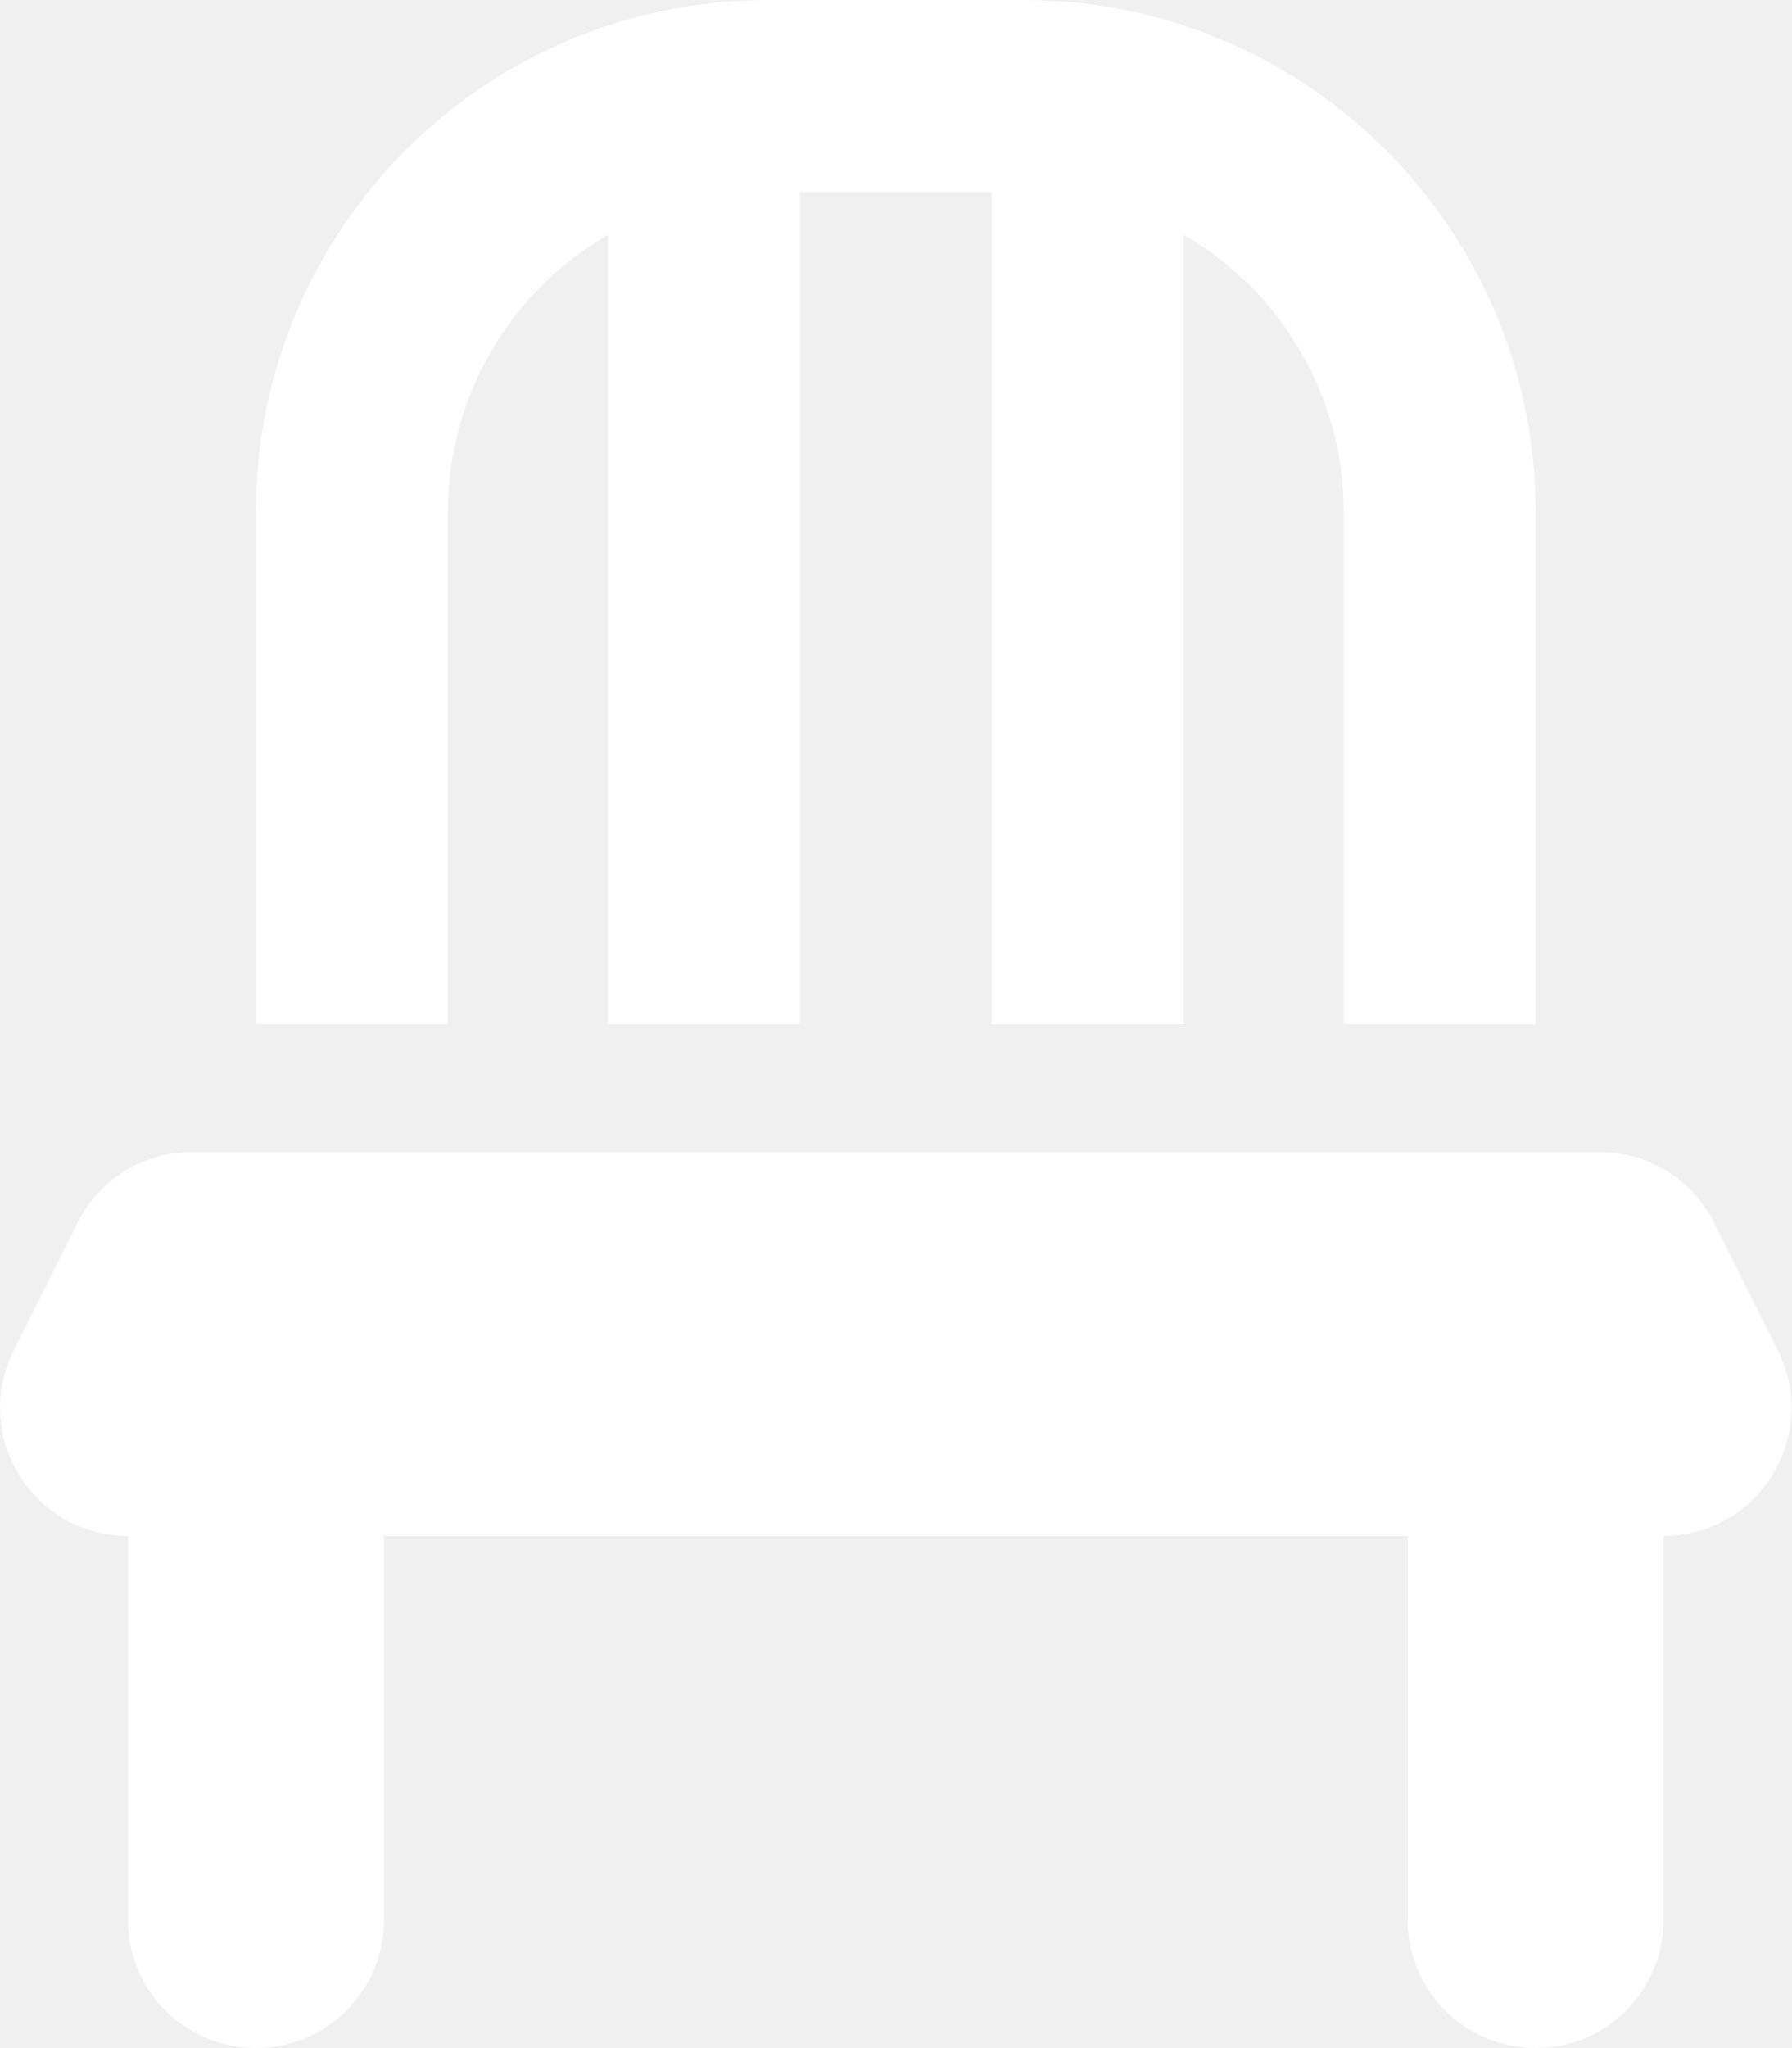
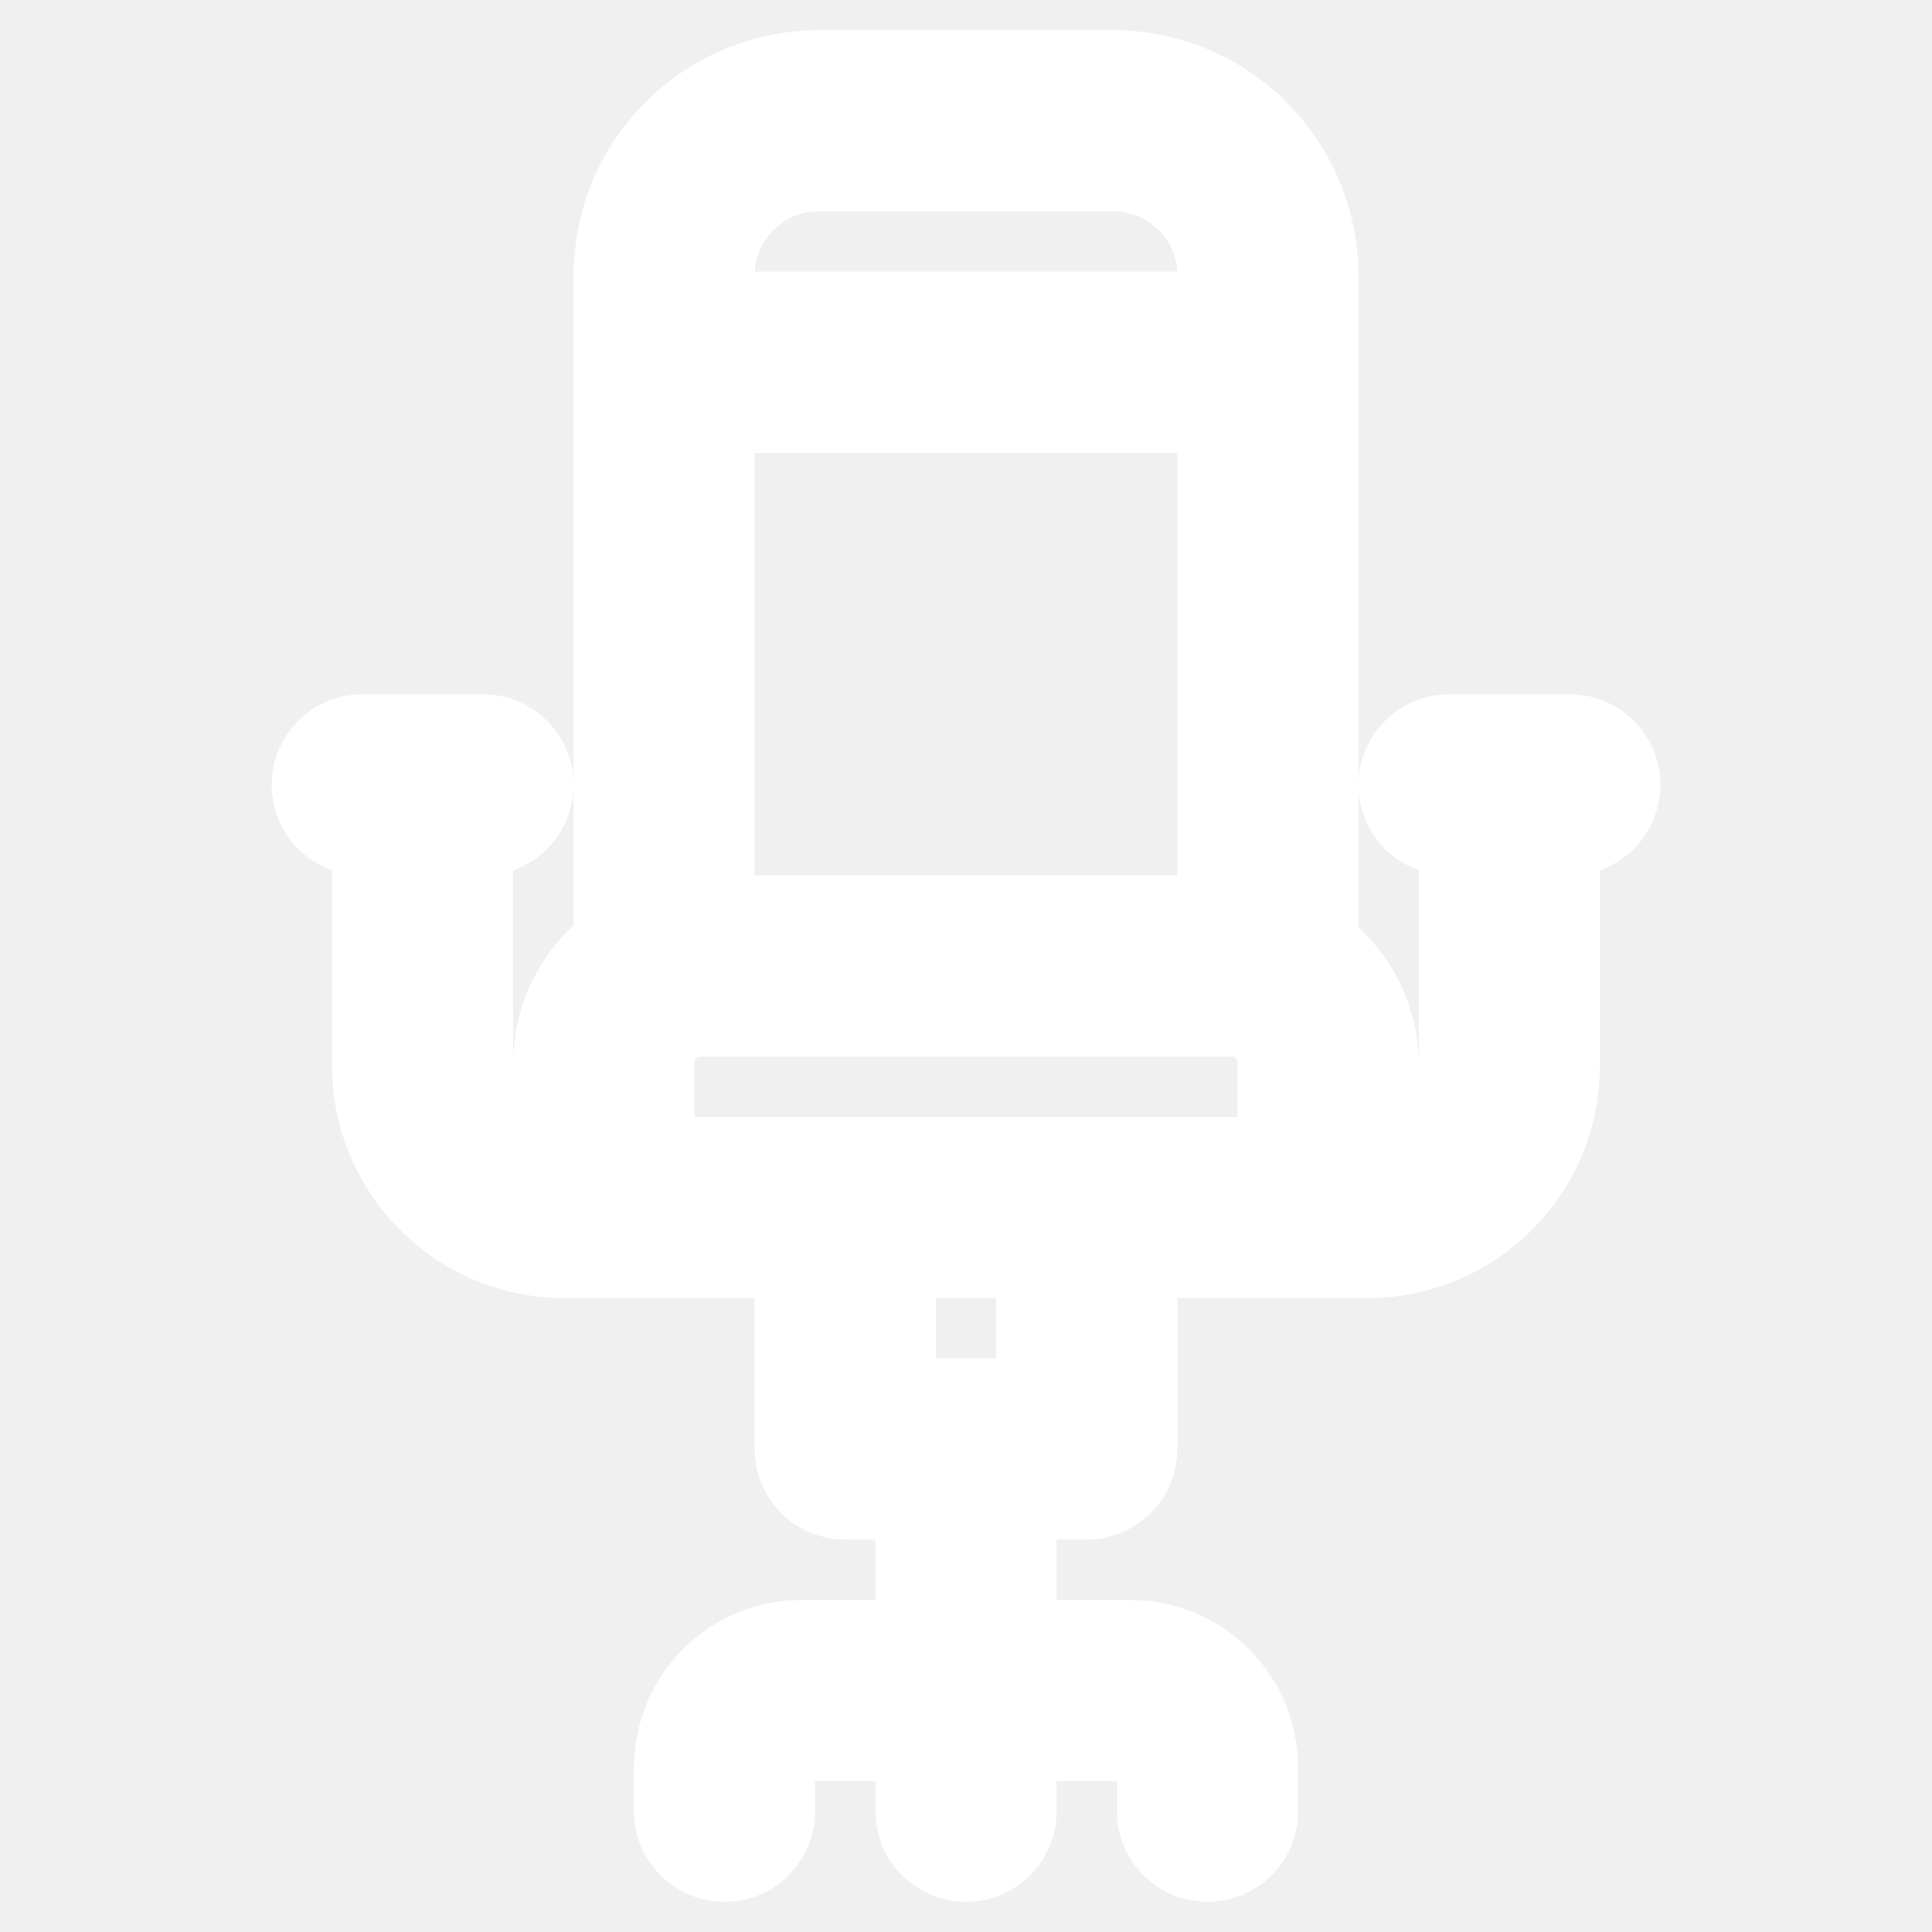
- <svg xmlns="http://www.w3.org/2000/svg" viewBox="0 0 448 512">
-   <path fill="#ffffff" d="M248 48l0 208 48 0 0-197.3c23.9 13.8 40 39.7 40 69.3l0 128 48 0 0-128C384 57.3 326.7 0 256 0L192 0C121.3 0 64 57.3 64 128l0 128 48 0 0-128c0-29.6 16.1-55.5 40-69.3L152 256l48 0 0-208 48 0zM48 288c-12.1 0-23.2 6.8-28.6 17.7l-16 32c-5 9.9-4.4 21.7 1.4 31.1S20.9 384 32 384l0 96c0 17.7 14.3 32 32 32s32-14.3 32-32l0-96 256 0 0 96c0 17.7 14.3 32 32 32s32-14.3 32-32l0-96c11.1 0 21.4-5.7 27.2-15.2s6.4-21.2 1.4-31.1l-16-32C423.2 294.8 412.1 288 400 288L48 288z" />
+ <svg xmlns="http://www.w3.org/2000/svg" fill="#fff" viewBox="0 0 32 32" stroke="#fff">
+   <g id="SVGRepo_bgCarrier" stroke-width="0" />
+   <g id="SVGRepo_tracerCarrier" stroke-linecap="round" stroke-linejoin="round" />
+   <g id="SVGRepo_iconCarrier">
+     <g data-name="Layer 2" id="Layer_2">
+       <path d="M18,25a1,1,0,0,0,1-1V21h3.66A3.35,3.35,0,0,0,26,17.66V14a1,1,0,0,0,0-2H24a1,1,0,0,0,0,2v3.66a1.32,1.32,0,0,1-1,1.27V17.59a2.61,2.61,0,0,0-1-2v-11A3.57,3.57,0,0,0,18.44,1H13.56A3.57,3.57,0,0,0,10,4.56v11a2.61,2.61,0,0,0-1,2v1.34a1.32,1.32,0,0,1-1-1.27V14a1,1,0,0,0,0-2H6a1,1,0,0,0,0,2v3.66A3.35,3.35,0,0,0,9.34,21H13v3a1,1,0,0,0,1,1h1v2H13.28A2.28,2.28,0,0,0,11,29.28V30a1,1,0,0,0,2,0v-.72a.29.29,0,0,1,.28-.28H15v1a1,1,0,0,0,2,0V29h1.72a.29.29,0,0,1,.28.28V30a1,1,0,0,0,2,0v-.72A2.28,2.28,0,0,0,18.72,27H17V25ZM12,7h8v8H12Zm1.56-4h4.88A1.56,1.56,0,0,1,20,4.56V5H12V4.56A1.56,1.56,0,0,1,13.56,3ZM11,17.59a.6.6,0,0,1,.59-.59h8.82a.6.6,0,0,1,.59.59V19H11ZM17,21v2H15V21Z" />
+     </g>
+   </g>
</svg>
